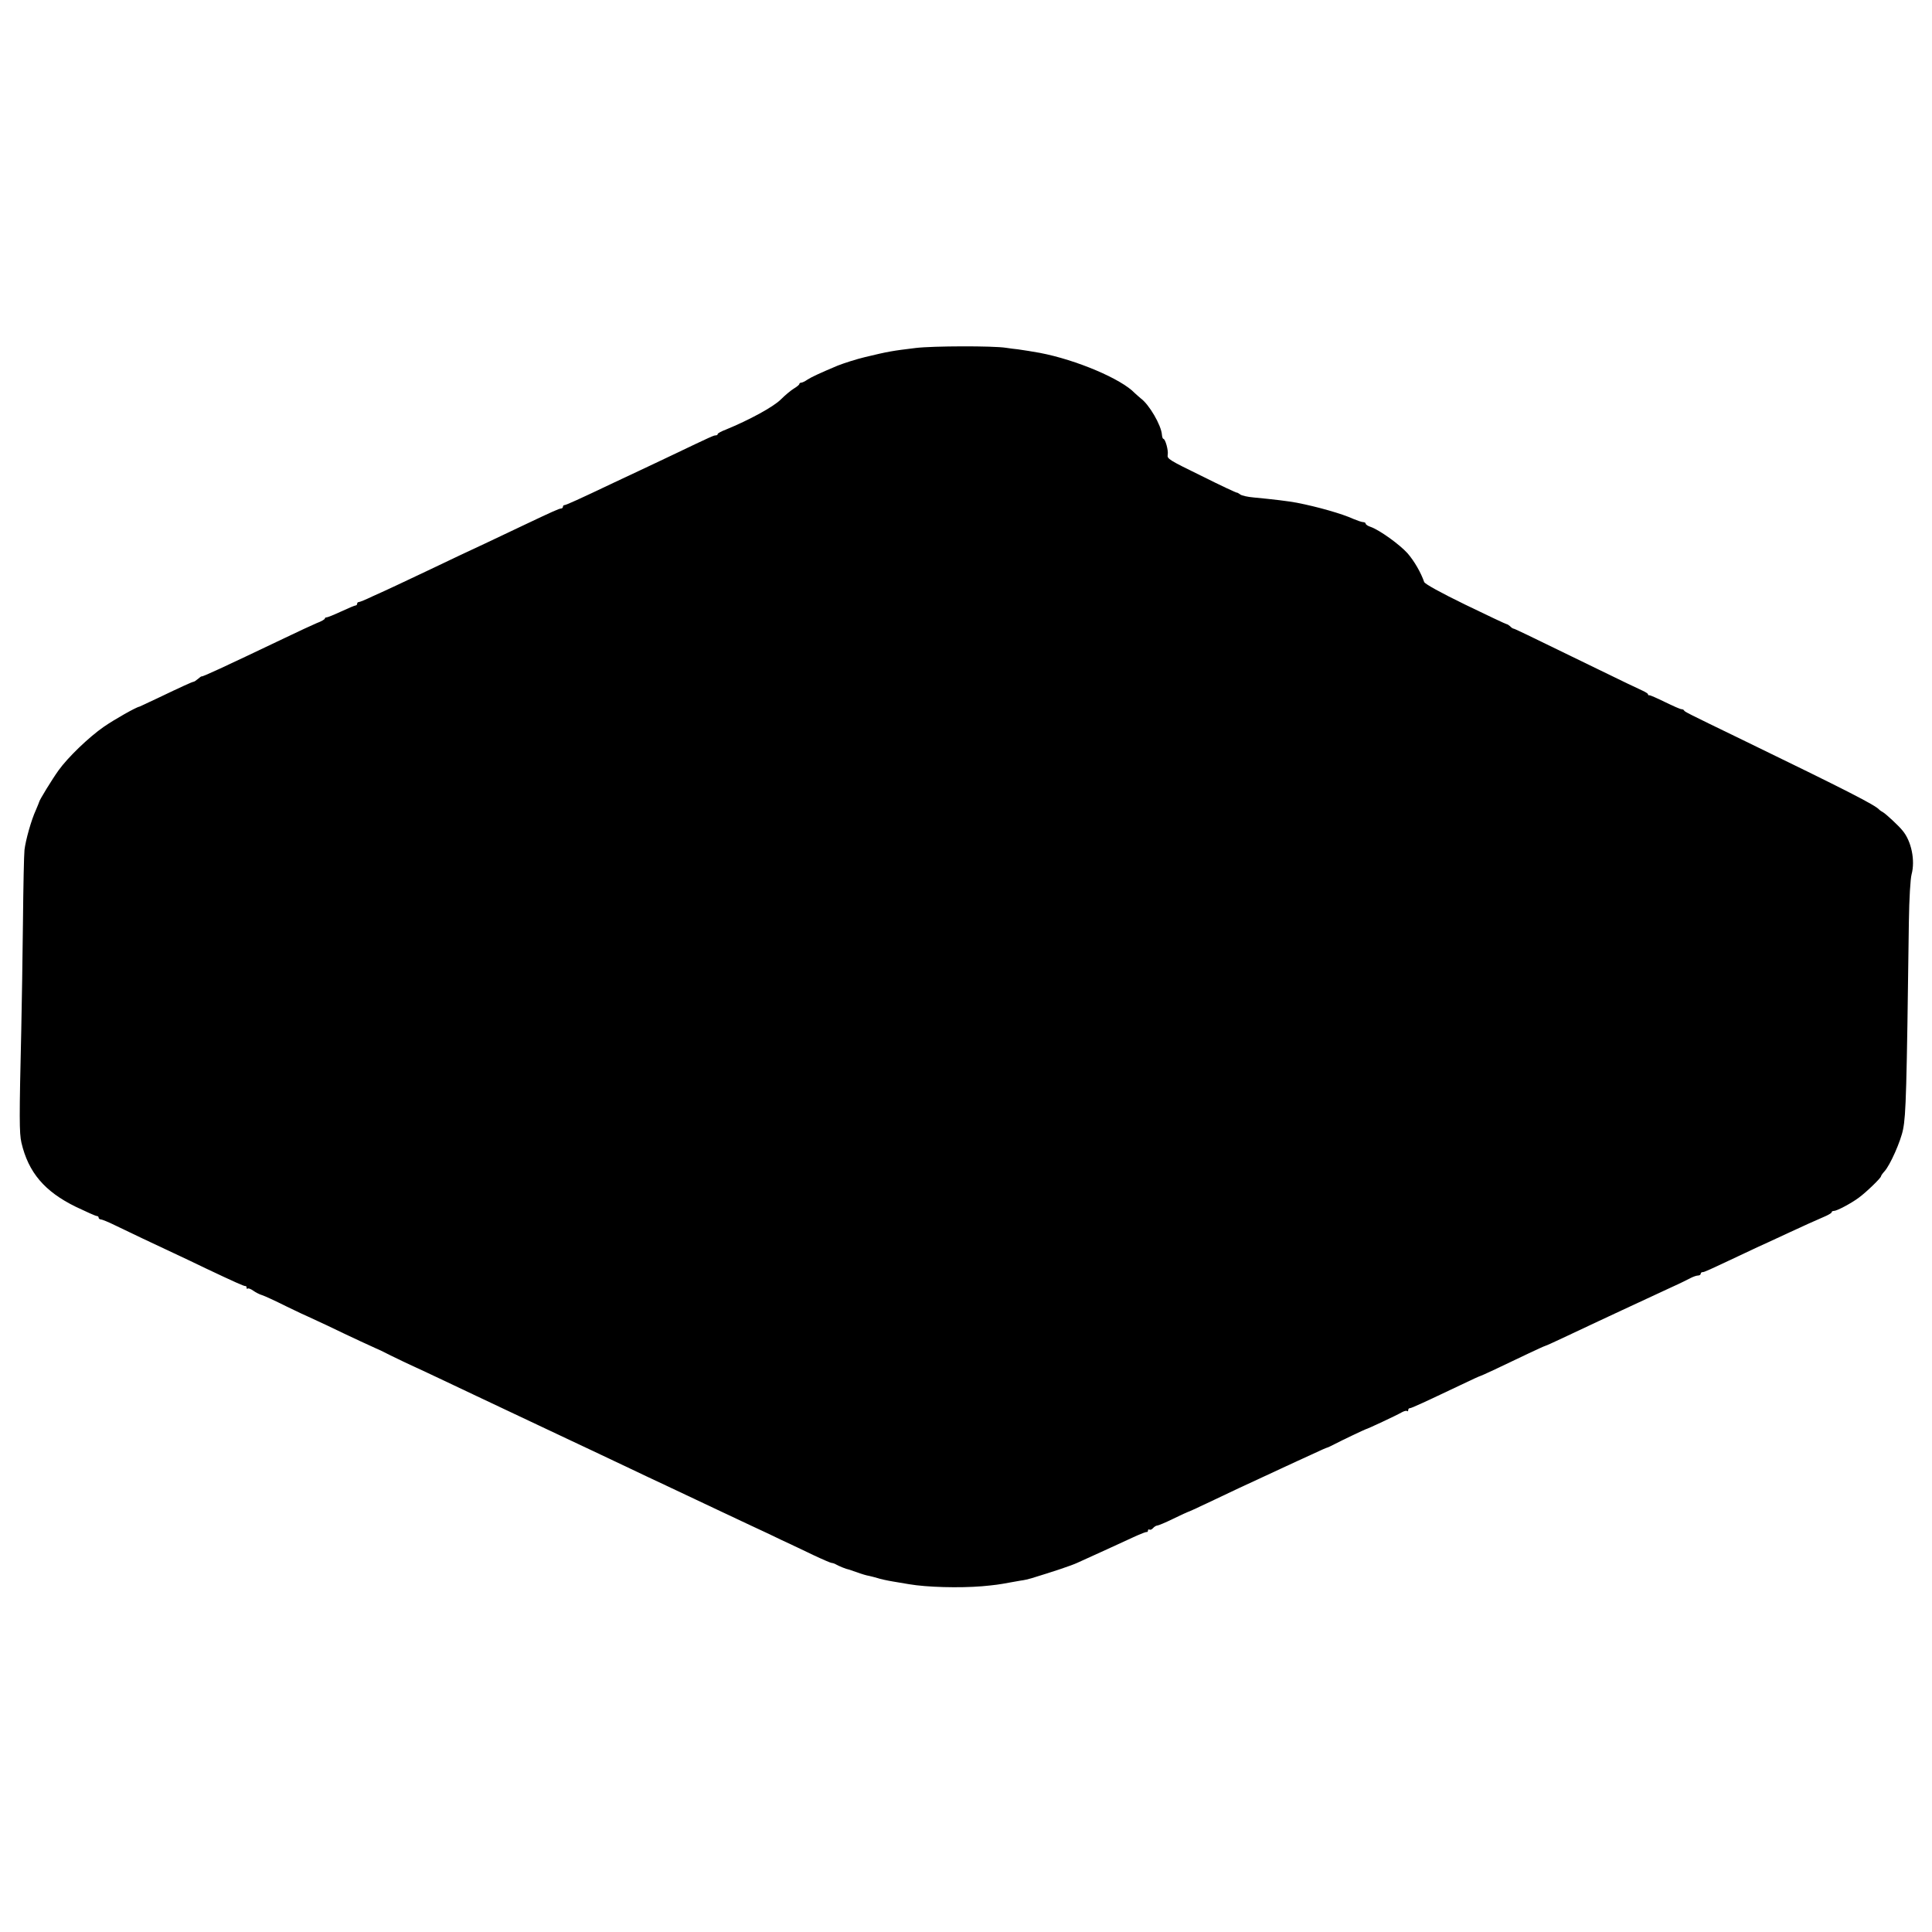
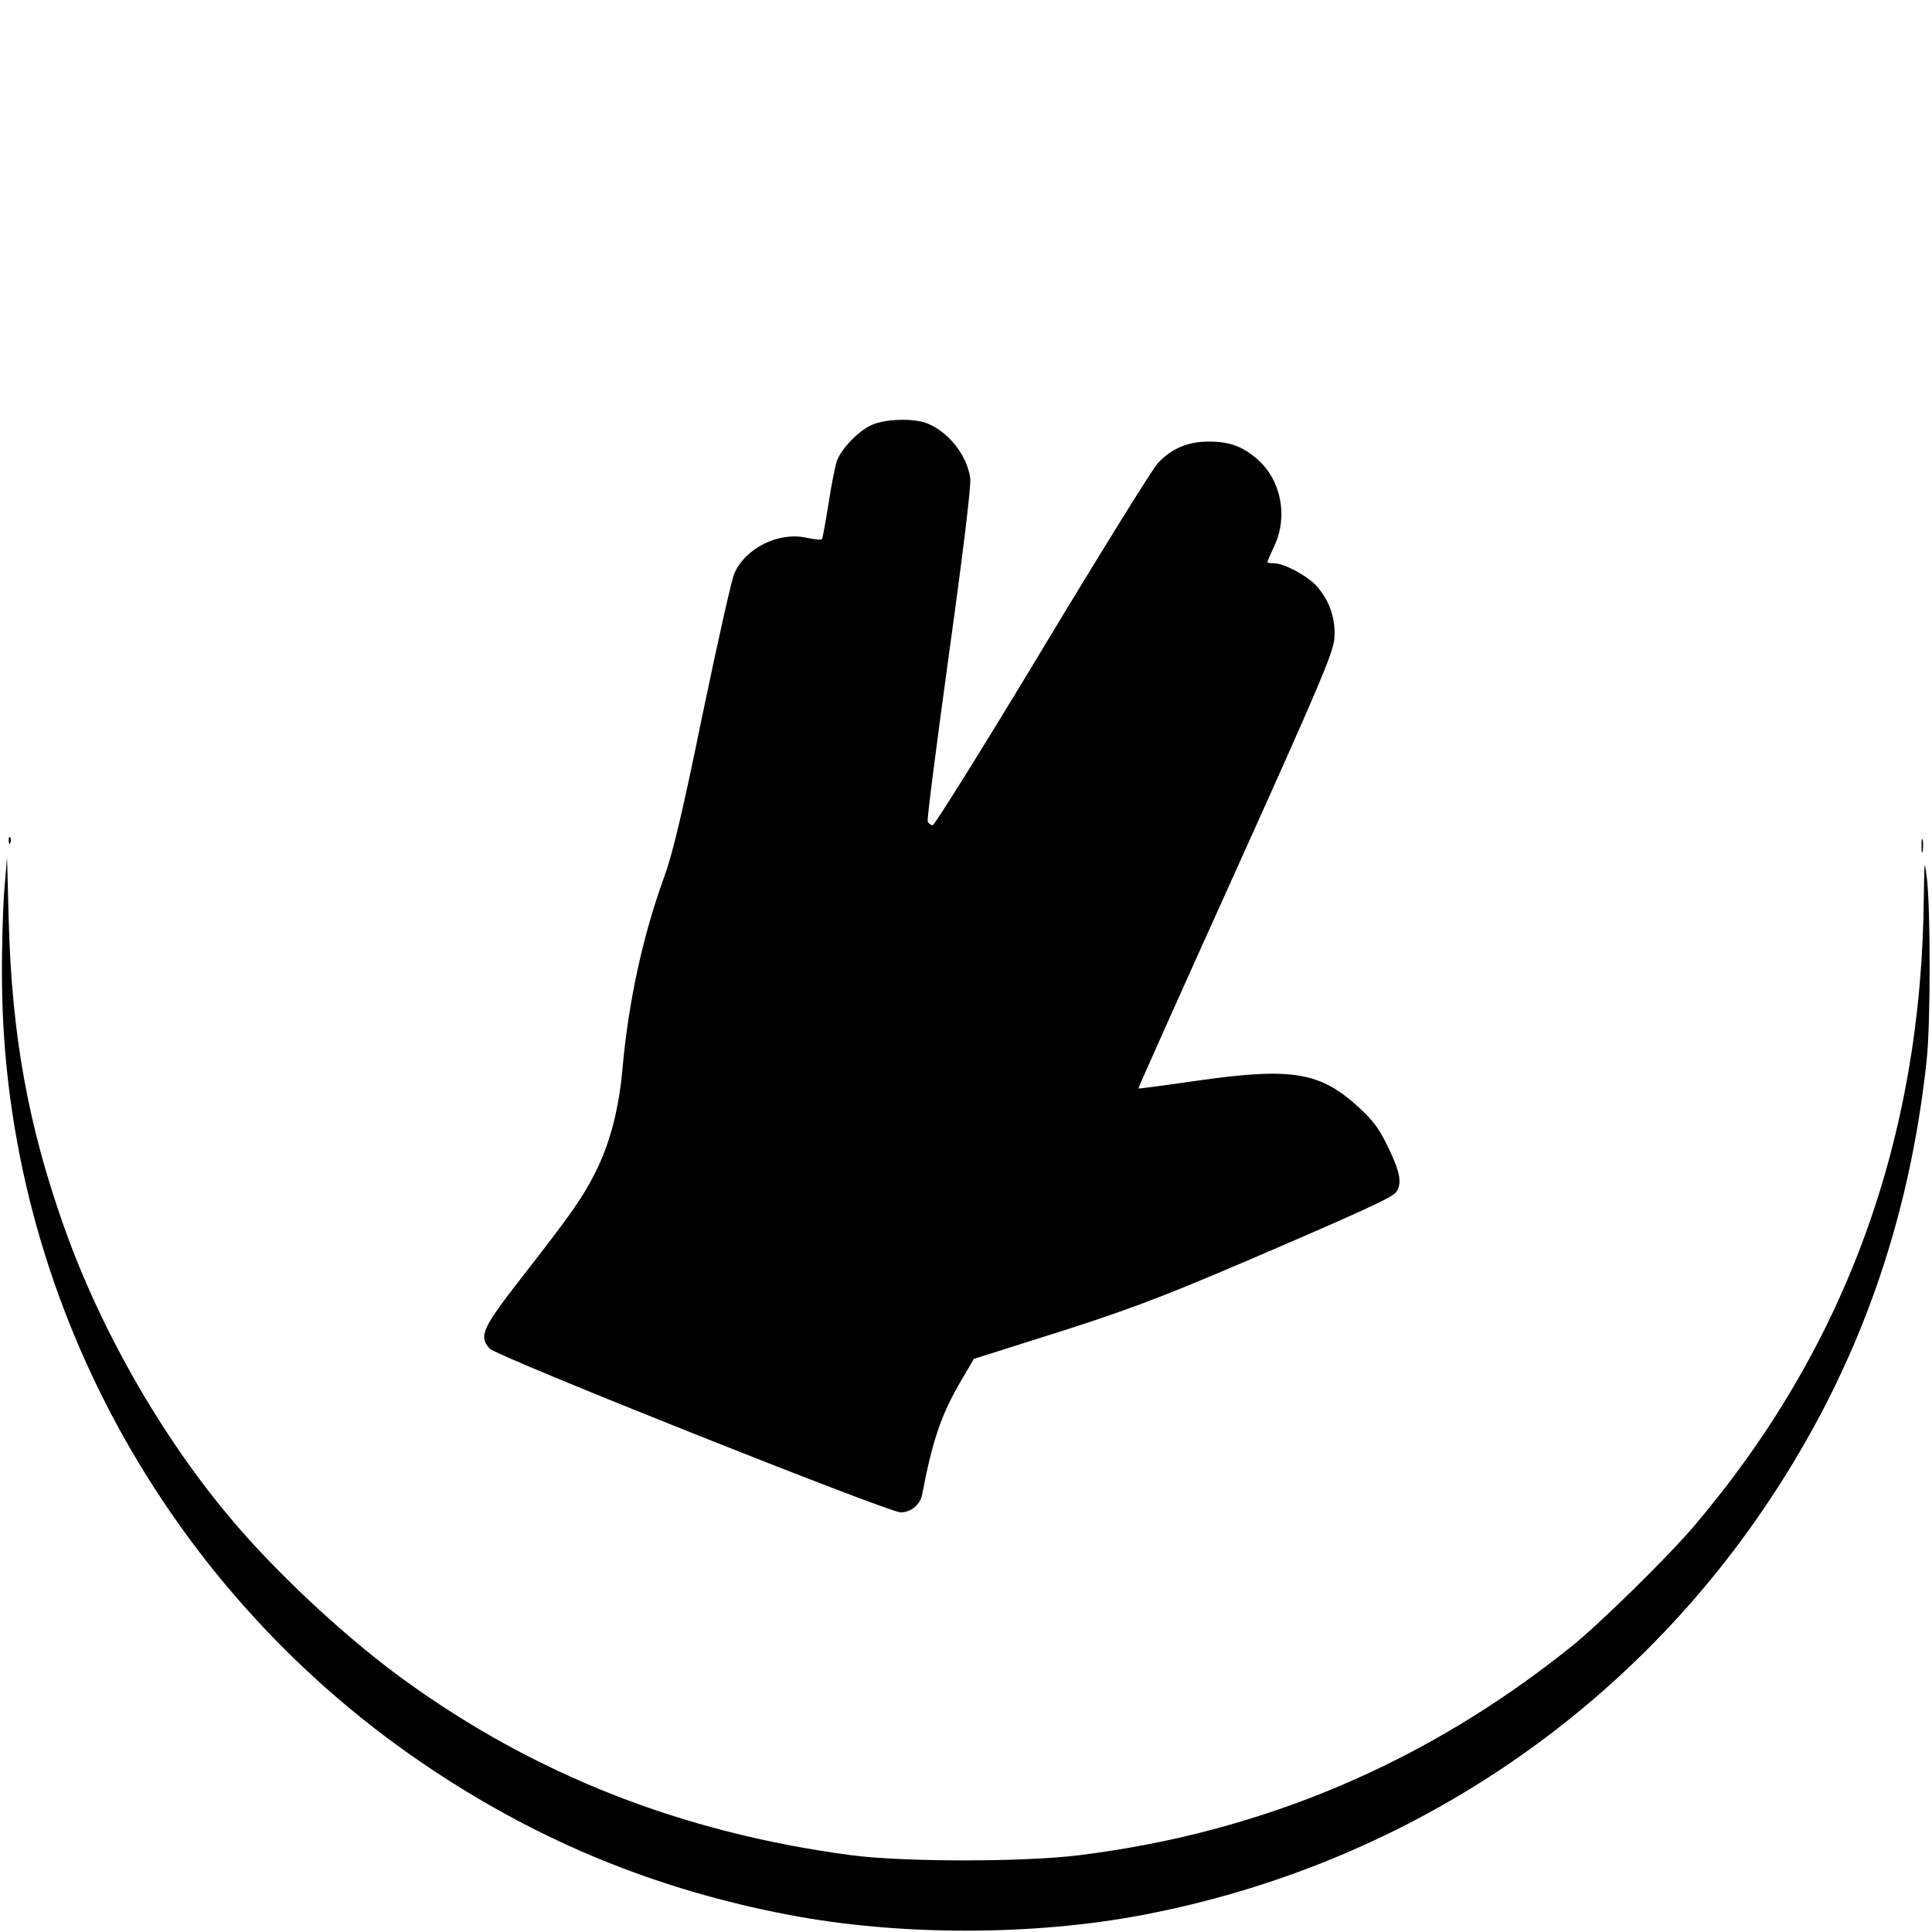
- <svg xmlns="http://www.w3.org/2000/svg" version="1.0" width="1136pt" height="1136pt" viewBox="0 0 1136 1136" preserveAspectRatio="xMidYMid meet">
-   <g transform="translate(0,1136) scale(0.1,-0.1)" fill="#000000" stroke="none">
-     <path d="M5385 9314 c-139 -17 -159 -20 -300 -54 -50 -12 -122 -35 -160 -50 -100 -42 -154 -67 -177 -82 -14 -10 -31 -18 -37 -18 -6 0 -11 -4 -11 -8 0 -4 -14 -16 -31 -26 -17 -10 -52 -39 -78 -65 -43 -43 -184 -120 -323 -177 -27 -10 -48 -22 -48 -26 0 -5 -5 -8 -12 -8 -11 0 -21 -4 -249 -113 -76 -36 -168 -80 -205 -97 -38 -18 -105 -49 -149 -70 -195 -93 -277 -130 -286 -130 -5 0 -9 -4 -9 -10 0 -5 -5 -10 -11 -10 -11 0 -55 -20 -209 -93 -185 -88 -316 -150 -390 -184 -41 -20 -118 -56 -170 -81 -177 -84 -265 -125 -270 -127 -3 -1 -35 -16 -73 -33 -37 -18 -72 -32 -77 -32 -6 0 -10 -4 -10 -10 0 -5 -4 -10 -9 -10 -5 0 -43 -16 -84 -35 -41 -19 -80 -35 -86 -35 -6 0 -11 -3 -11 -7 0 -5 -21 -17 -48 -27 -26 -11 -110 -50 -187 -87 -373 -178 -484 -229 -489 -226 -2 1 -12 -6 -22 -15 -11 -9 -22 -17 -27 -17 -8 -1 -64 -26 -212 -97 -55 -26 -102 -48 -105 -49 -20 -3 -148 -76 -209 -118 -88 -61 -212 -180 -267 -257 -38 -53 -114 -177 -114 -186 0 -2 -9 -23 -19 -47 -27 -58 -60 -176 -67 -234 -3 -26 -7 -217 -9 -423 -2 -206 -7 -494 -10 -640 -12 -510 -12 -602 1 -659 41 -175 136 -287 320 -377 61 -29 116 -54 123 -54 6 0 11 -4 11 -10 0 -5 6 -10 13 -10 6 0 44 -15 82 -34 84 -41 228 -109 350 -166 50 -23 133 -63 185 -88 171 -81 225 -105 233 -104 4 1 7 -3 7 -10 0 -6 3 -8 6 -5 4 4 19 -2 33 -12 14 -10 37 -22 51 -26 14 -4 79 -34 145 -67 66 -32 121 -58 123 -58 1 0 50 -23 110 -51 147 -71 286 -135 294 -138 4 -1 43 -19 85 -41 43 -21 107 -52 143 -68 36 -17 115 -53 175 -82 61 -29 146 -69 190 -90 163 -77 253 -119 360 -170 61 -29 148 -70 195 -92 84 -39 148 -70 345 -163 55 -26 136 -65 180 -85 104 -49 259 -122 360 -170 44 -21 121 -57 170 -80 50 -23 131 -61 180 -85 50 -23 134 -63 188 -89 53 -25 102 -46 107 -46 6 0 18 -4 28 -10 16 -9 57 -26 74 -29 4 -1 27 -9 50 -17 24 -9 54 -18 68 -20 14 -3 36 -9 50 -13 14 -5 54 -14 90 -20 36 -6 79 -13 95 -16 105 -18 295 -23 430 -12 76 7 99 10 163 22 15 3 43 8 62 11 19 2 49 9 65 14 131 40 236 75 270 91 56 25 290 132 350 160 28 12 53 22 58 21 4 -1 7 3 7 9 0 5 4 8 9 5 5 -3 14 1 21 9 7 8 18 15 25 15 6 0 49 18 94 40 45 22 84 40 86 40 3 0 53 23 112 51 149 71 234 111 328 154 44 20 107 50 140 65 33 15 99 46 148 68 48 23 90 41 93 41 2 0 21 9 42 20 42 22 175 85 182 87 9 1 184 83 211 99 14 8 29 12 33 8 3 -3 6 -1 6 5 0 7 4 12 10 12 10 0 85 35 298 136 62 30 115 54 118 54 4 0 126 57 284 133 47 22 90 42 95 43 6 1 64 28 130 59 66 31 149 70 185 87 36 17 97 45 135 63 84 39 179 83 295 137 47 21 97 46 112 54 14 7 33 14 42 14 9 0 16 5 16 10 0 6 5 10 11 10 11 0 28 8 234 105 55 26 125 59 155 72 30 14 87 40 125 58 69 32 148 68 213 96 17 8 32 17 32 21 0 5 6 8 14 8 17 0 102 45 146 78 45 33 129 115 130 125 0 4 9 17 20 29 33 35 97 179 110 248 17 86 21 223 34 1220 2 139 9 253 16 279 22 82 -1 195 -53 257 -23 29 -99 99 -115 108 -10 5 -19 12 -22 15 -23 27 -185 110 -805 411 -328 159 -340 165 -343 173 -2 4 -9 7 -15 7 -7 0 -50 19 -97 42 -47 23 -88 41 -92 40 -5 -1 -8 1 -8 6 0 4 -15 13 -32 21 -18 8 -134 63 -258 124 -450 219 -495 241 -502 241 -4 1 -13 7 -19 14 -7 6 -16 12 -20 12 -4 0 -114 52 -244 115 -144 70 -238 122 -241 133 -19 55 -58 123 -98 169 -47 52 -165 137 -217 155 -16 5 -29 14 -29 19 0 5 -7 9 -15 9 -8 0 -34 9 -58 19 -65 30 -209 71 -332 95 -47 9 -138 20 -254 31 -35 3 -71 11 -79 18 -8 6 -17 11 -18 10 -2 -2 -96 42 -208 98 -194 95 -204 101 -200 125 5 25 -14 94 -26 94 -3 0 -7 11 -8 24 -4 56 -75 178 -125 214 -10 8 -25 22 -35 31 -79 83 -343 195 -557 236 -38 7 -100 17 -130 21 -16 1 -48 6 -70 9 -76 12 -430 11 -530 -1z" />
+ <svg xmlns="http://www.w3.org/2000/svg" version="1.0" width="686pt" height="686pt" viewBox="0 0 686 686" preserveAspectRatio="xMidYMid meet">
+   <g transform="translate(0,686) scale(0.1,-0.1)" fill="#000000" stroke="none">
+     <path d="M3095 5351 c-45 -20 -105 -81 -123 -126 -6 -17 -20 -85 -30 -153 -11 -67 -21 -125 -24 -127 -3 -3 -28 0 -56 6 -99 21 -216 -38 -255 -128 -9 -21 -60 -247 -113 -503 -71 -347 -106 -493 -136 -575 -76 -209 -127 -444 -148 -683 -13 -142 -44 -261 -96 -365 -47 -92 -82 -142 -253 -362 -149 -191 -162 -218 -123 -263 22 -27 1416 -582 1460 -582 36 0 69 27 76 62 37 194 68 286 140 408 l44 75 218 69 c304 95 428 141 744 276 410 176 524 228 537 247 22 29 15 71 -27 157 -30 64 -53 96 -102 141 -140 130 -240 146 -583 97 -110 -16 -201 -28 -203 -27 -1 2 154 348 345 771 300 665 347 777 351 827 5 69 -16 132 -62 185 -33 37 -116 82 -153 82 -13 0 -23 2 -23 4 0 2 11 28 25 58 49 105 24 233 -60 307 -53 46 -99 63 -171 63 -76 1 -137 -26 -184 -78 -19 -21 -204 -319 -410 -661 -206 -342 -381 -622 -388 -623 -7 0 -15 6 -18 14 -3 7 32 276 76 597 51 367 79 598 75 622 -12 81 -76 162 -151 193 -48 20 -151 17 -199 -5z" />
+     <path d="M31 3874 c0 -11 3 -14 6 -6 3 7 2 16 -1 19 -3 4 -6 -2 -5 -13z" />
+     <path d="M6823 3855 c0 -22 2 -30 4 -17 2 12 2 30 0 40 -3 9 -5 -1 -4 -23z" />
+     <path d="M15 3695 c-5 -66 -9 -208 -8 -315 7 -1120 584 -2178 1528 -2804 390 -259 800 -426 1265 -515 392 -75 868 -75 1260 0 916 175 1712 702 2224 1474 313 471 495 982 557 1560 14 126 14 533 1 645 -9 72 -9 70 -11 -65 -8 -861 -279 -1602 -817 -2235 -90 -106 -334 -346 -434 -426 -514 -413 -1096 -660 -1745 -741 -197 -25 -628 -25 -815 0 -600 80 -1123 286 -1589 625 -186 135 -412 342 -572 524 -262 297 -495 696 -632 1083 -127 359 -185 678 -196 1085 l-6 225 -10 -120z" />
  </g>
</svg>
